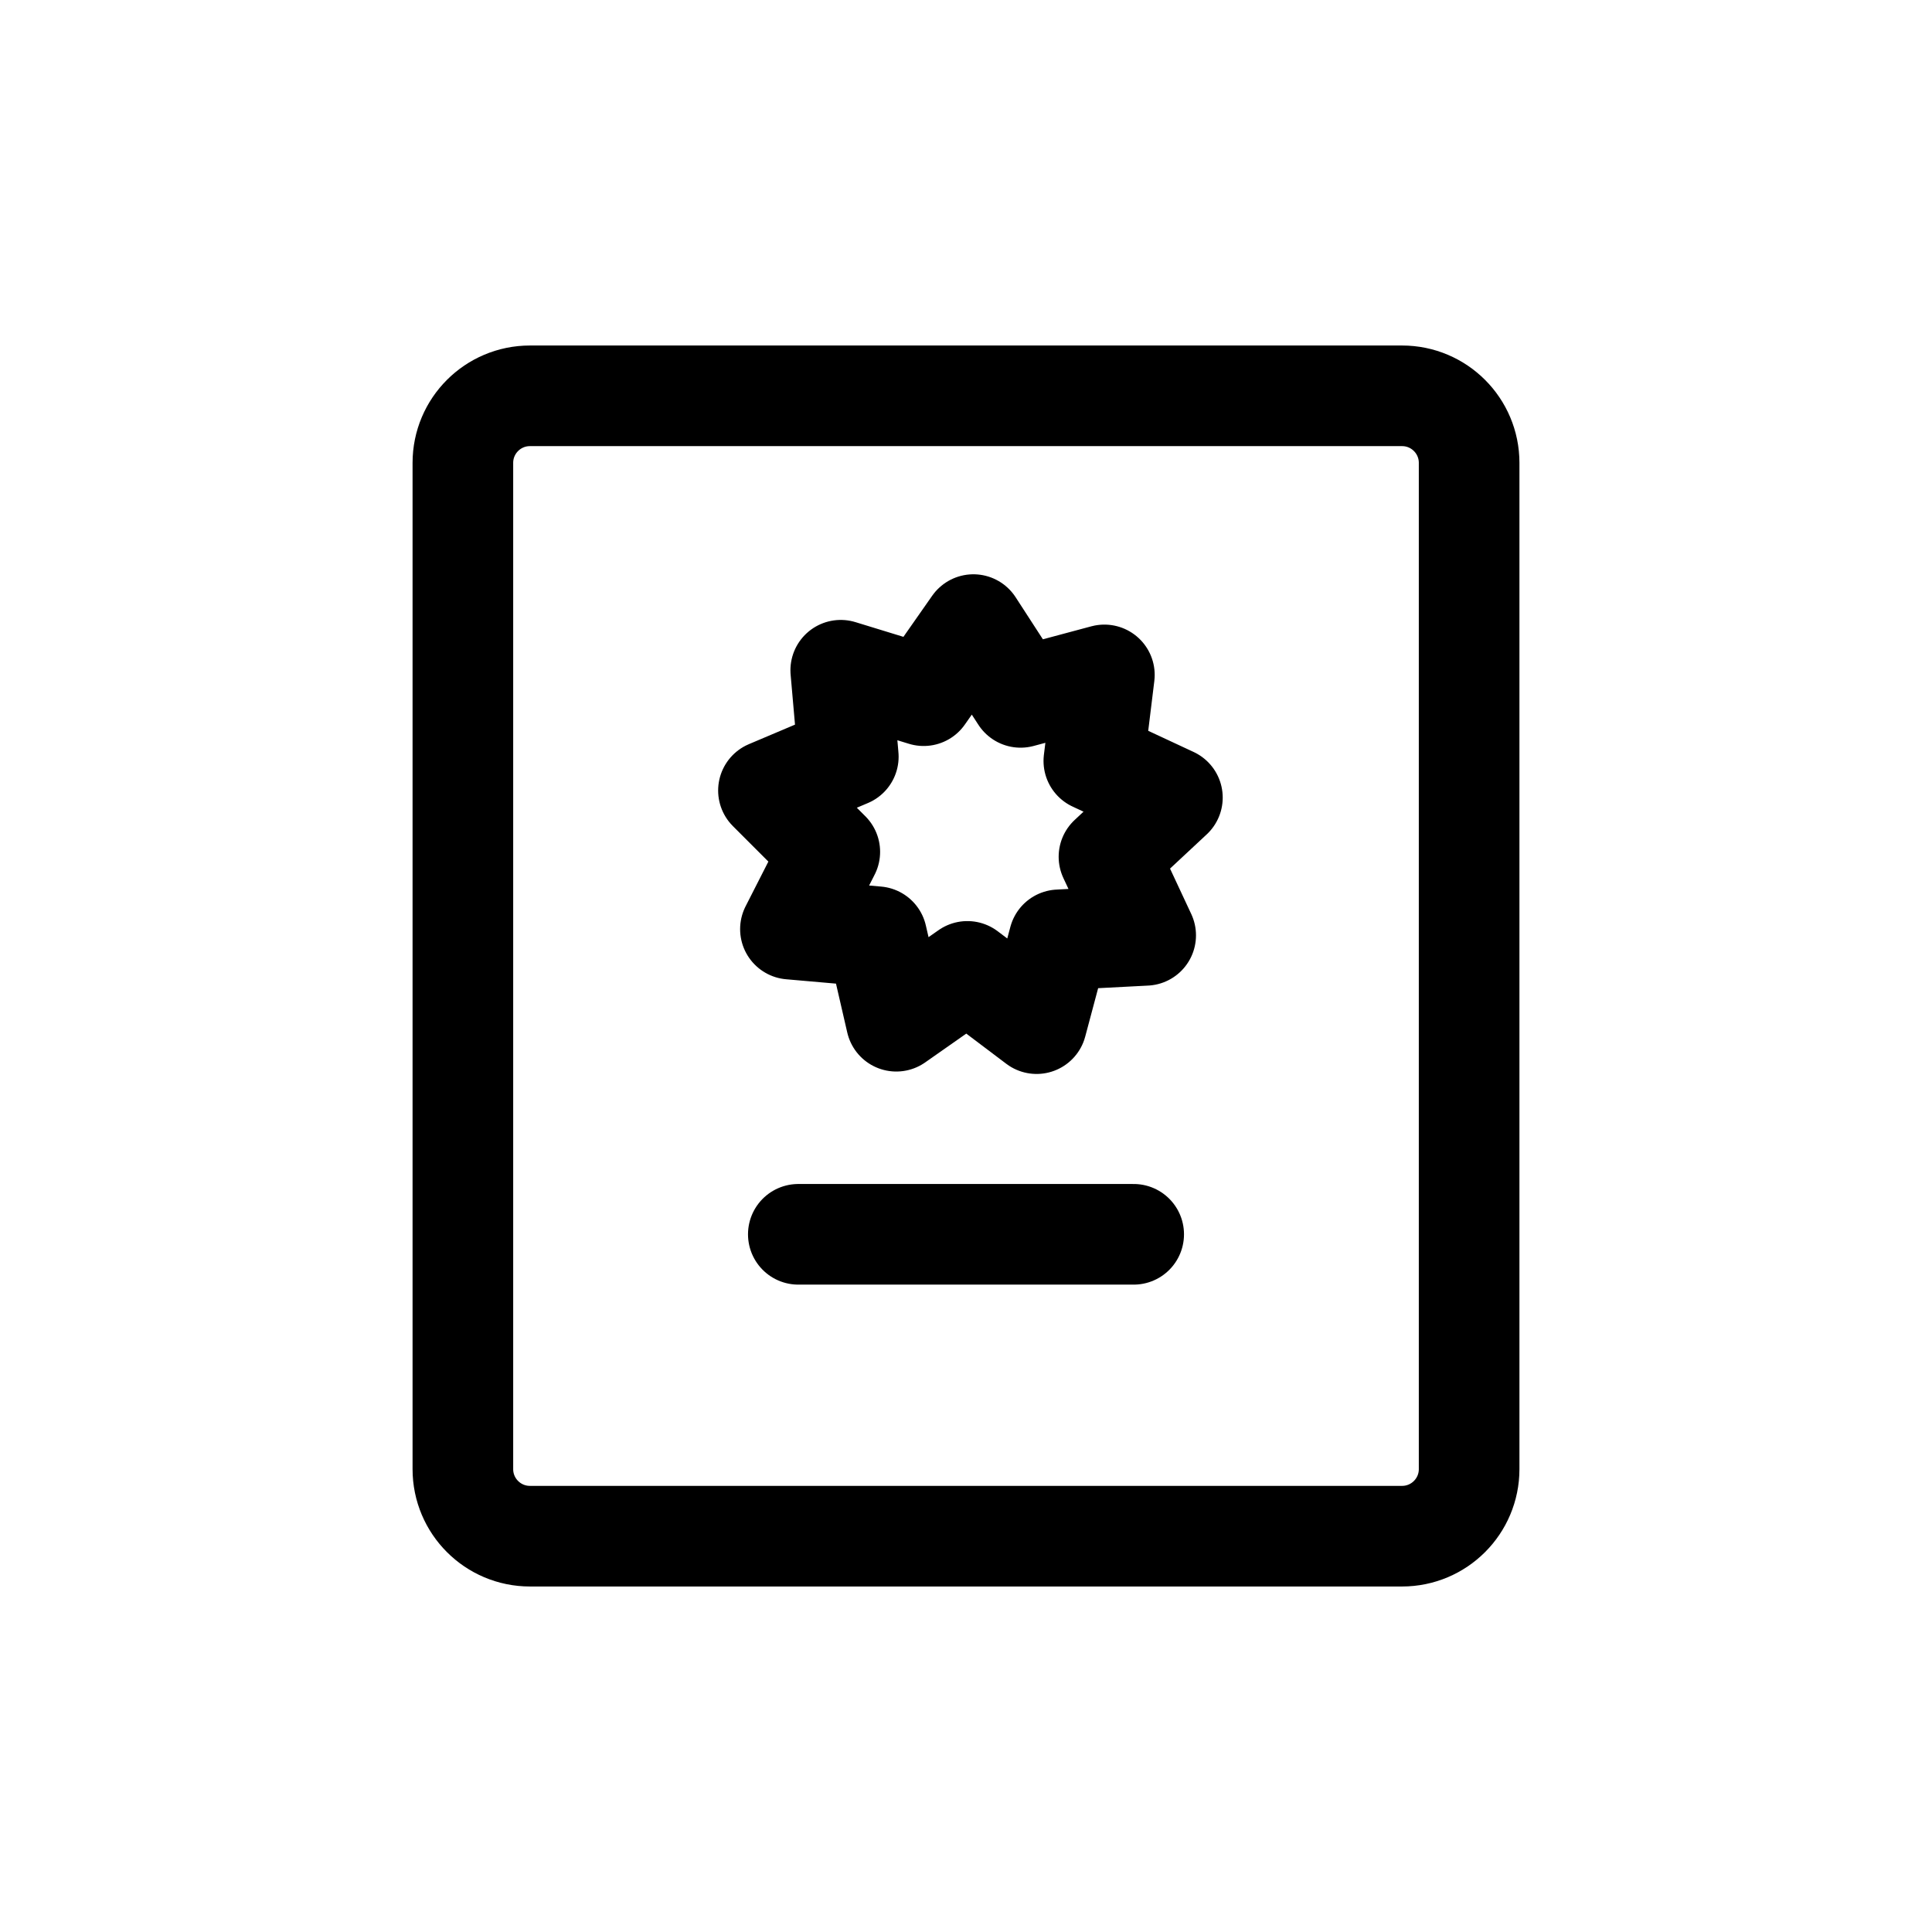
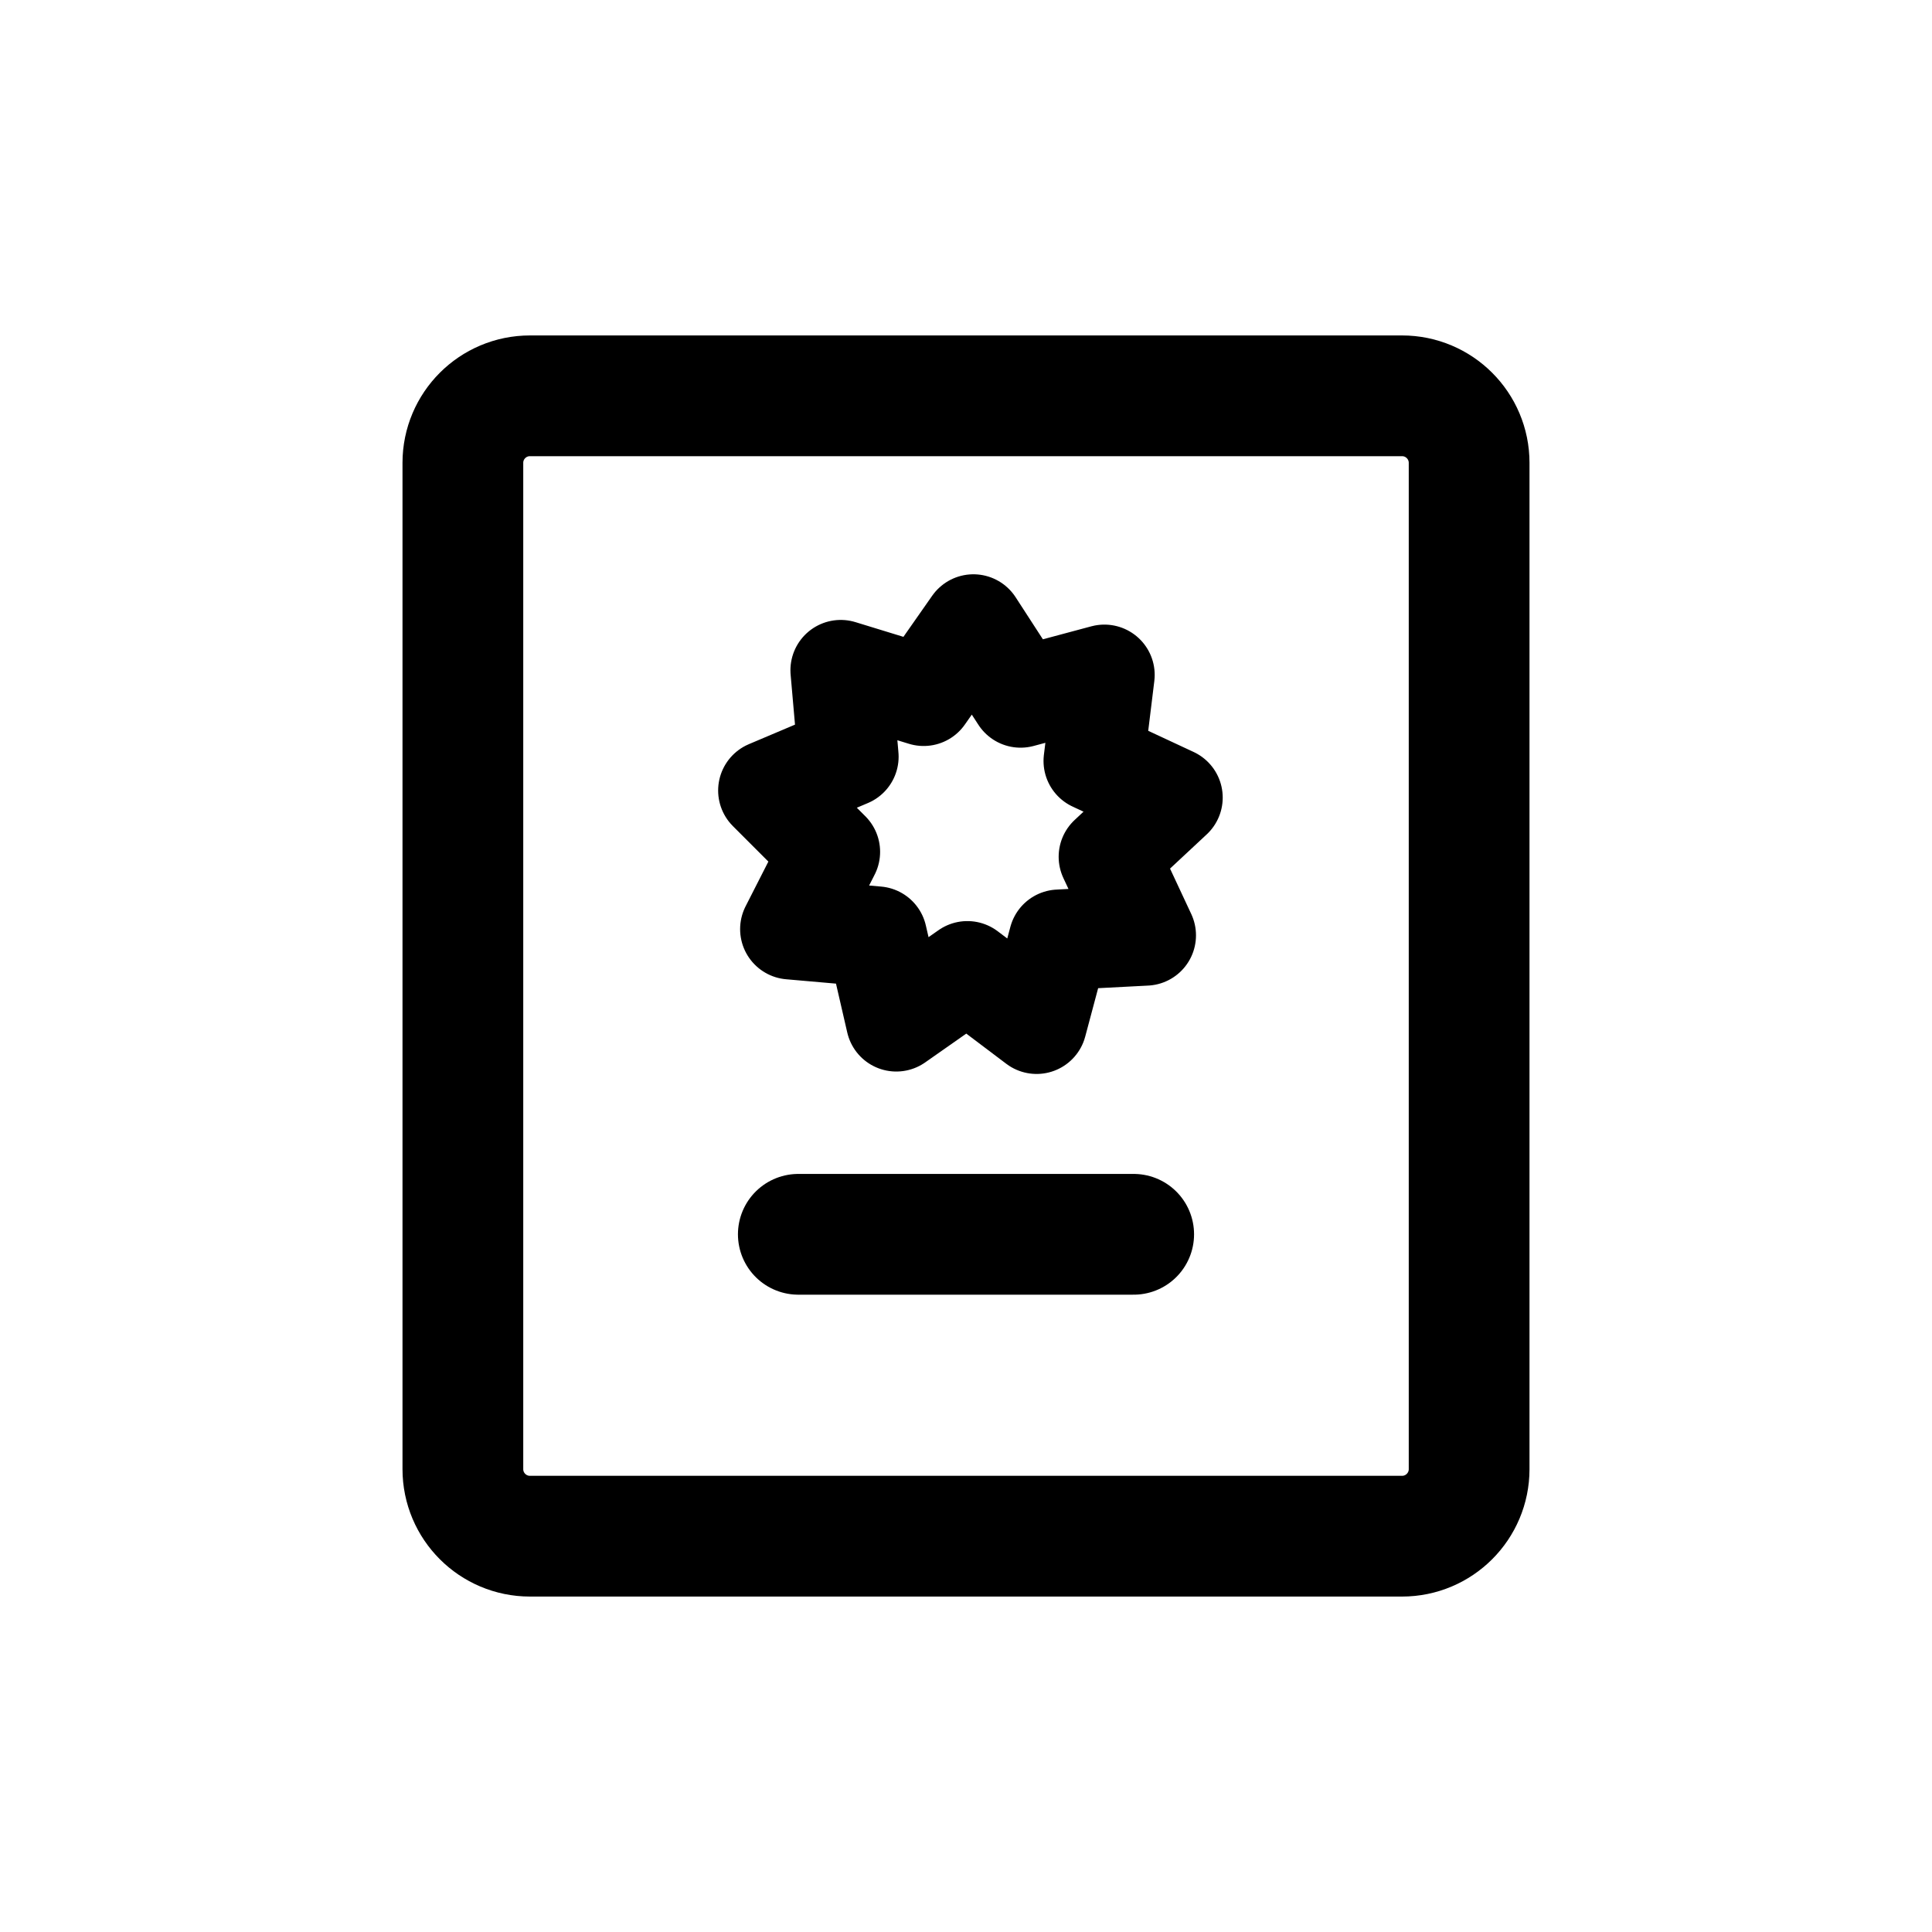
<svg xmlns="http://www.w3.org/2000/svg" width="24" height="24" viewBox="0 0 24 24" fill="none">
-   <path d="M9.917 15.333H14.083M6.583 19.083H17.417C17.877 19.083 18.25 18.71 18.25 18.25V5.75C18.25 5.29 17.877 4.917 17.417 4.917H6.583C6.123 4.917 5.75 5.29 5.75 5.75V18.25C5.75 18.71 6.123 19.083 6.583 19.083Z" stroke="black" stroke-width="1.25" stroke-linecap="round" stroke-linejoin="round" />
+   <path d="M9.917 15.333H14.083M6.583 19.083H17.417C17.877 19.083 18.25 18.71 18.25 18.25V5.75C18.25 5.29 17.877 4.917 17.417 4.917H6.583C6.123 4.917 5.75 5.29 5.75 5.75V18.25C5.75 18.71 6.123 19.083 6.583 19.083Z" stroke="black" stroke-width="1.5" stroke-linecap="round" stroke-linejoin="round" />
  <path d="M12.092 7.759L12.678 8.663L13.719 8.384L13.588 9.453L14.564 9.908L13.776 10.643L14.232 11.619L13.155 11.675L12.877 12.716L12.017 12.067L11.134 12.686L10.892 11.636L9.819 11.542L10.308 10.582L9.546 9.82L10.538 9.4L10.444 8.326L11.474 8.642L12.092 7.759Z" stroke="black" stroke-width="1.25" stroke-linecap="round" stroke-linejoin="round" />
</svg>
